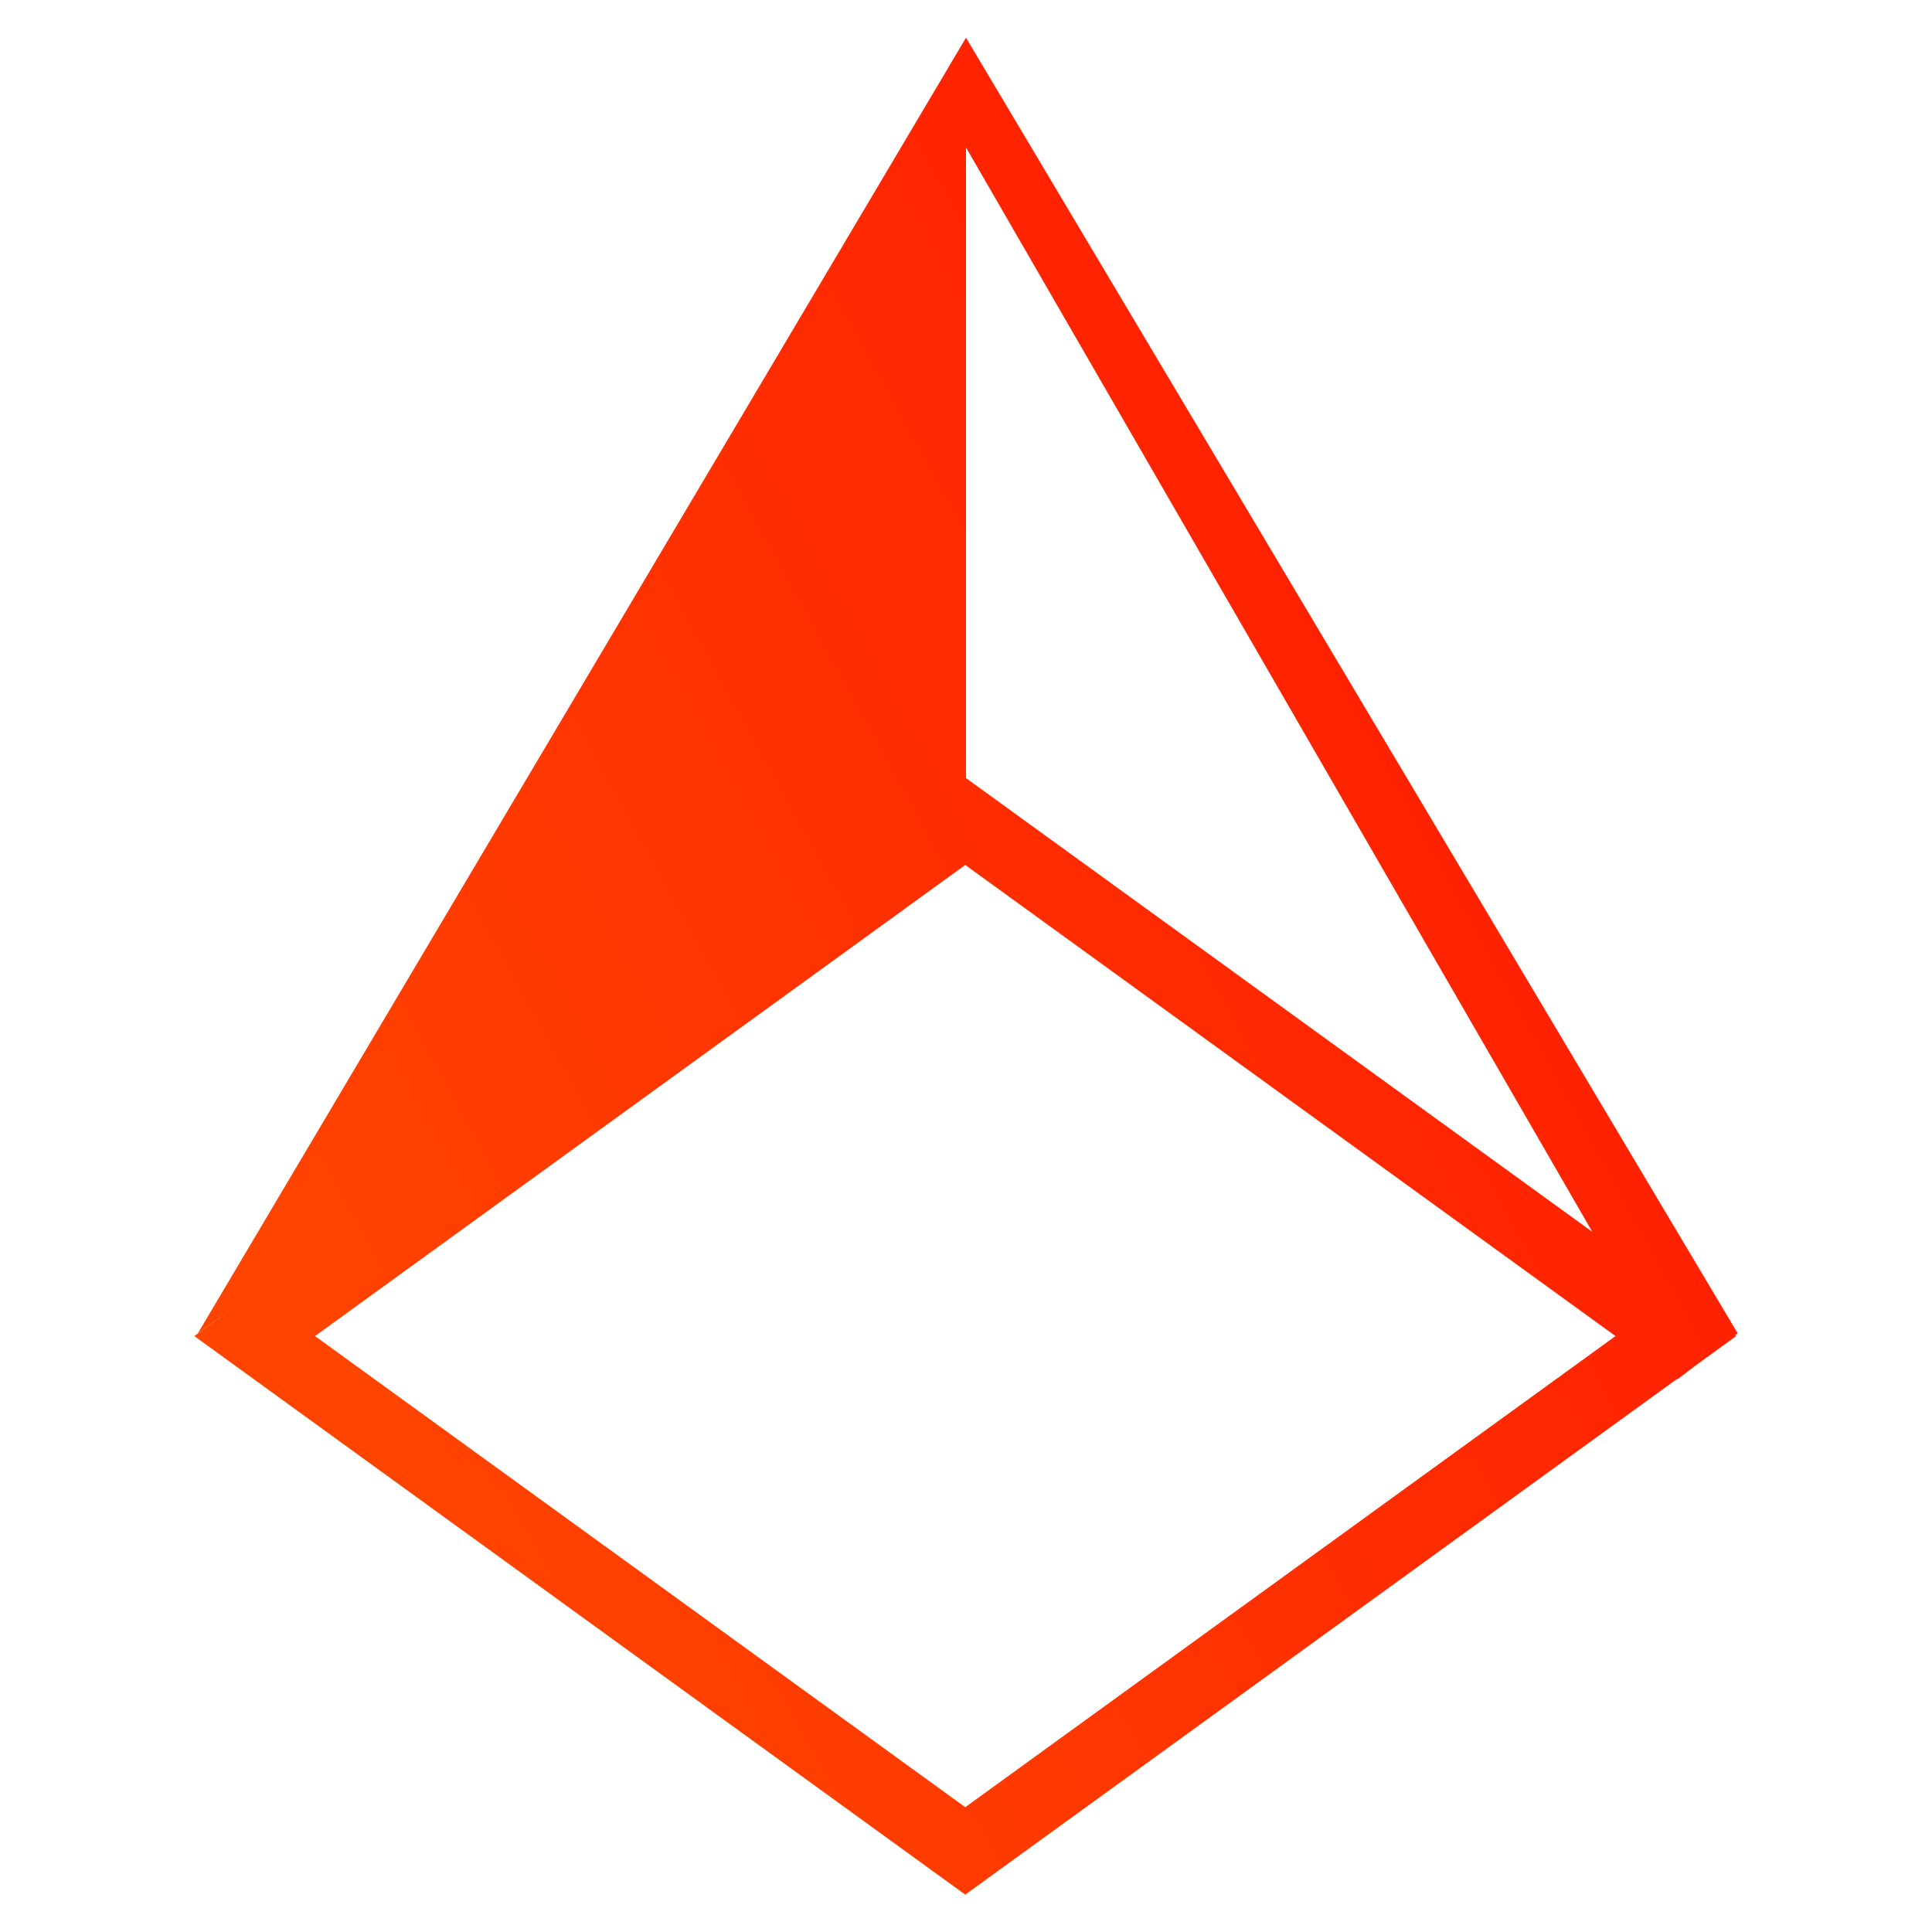
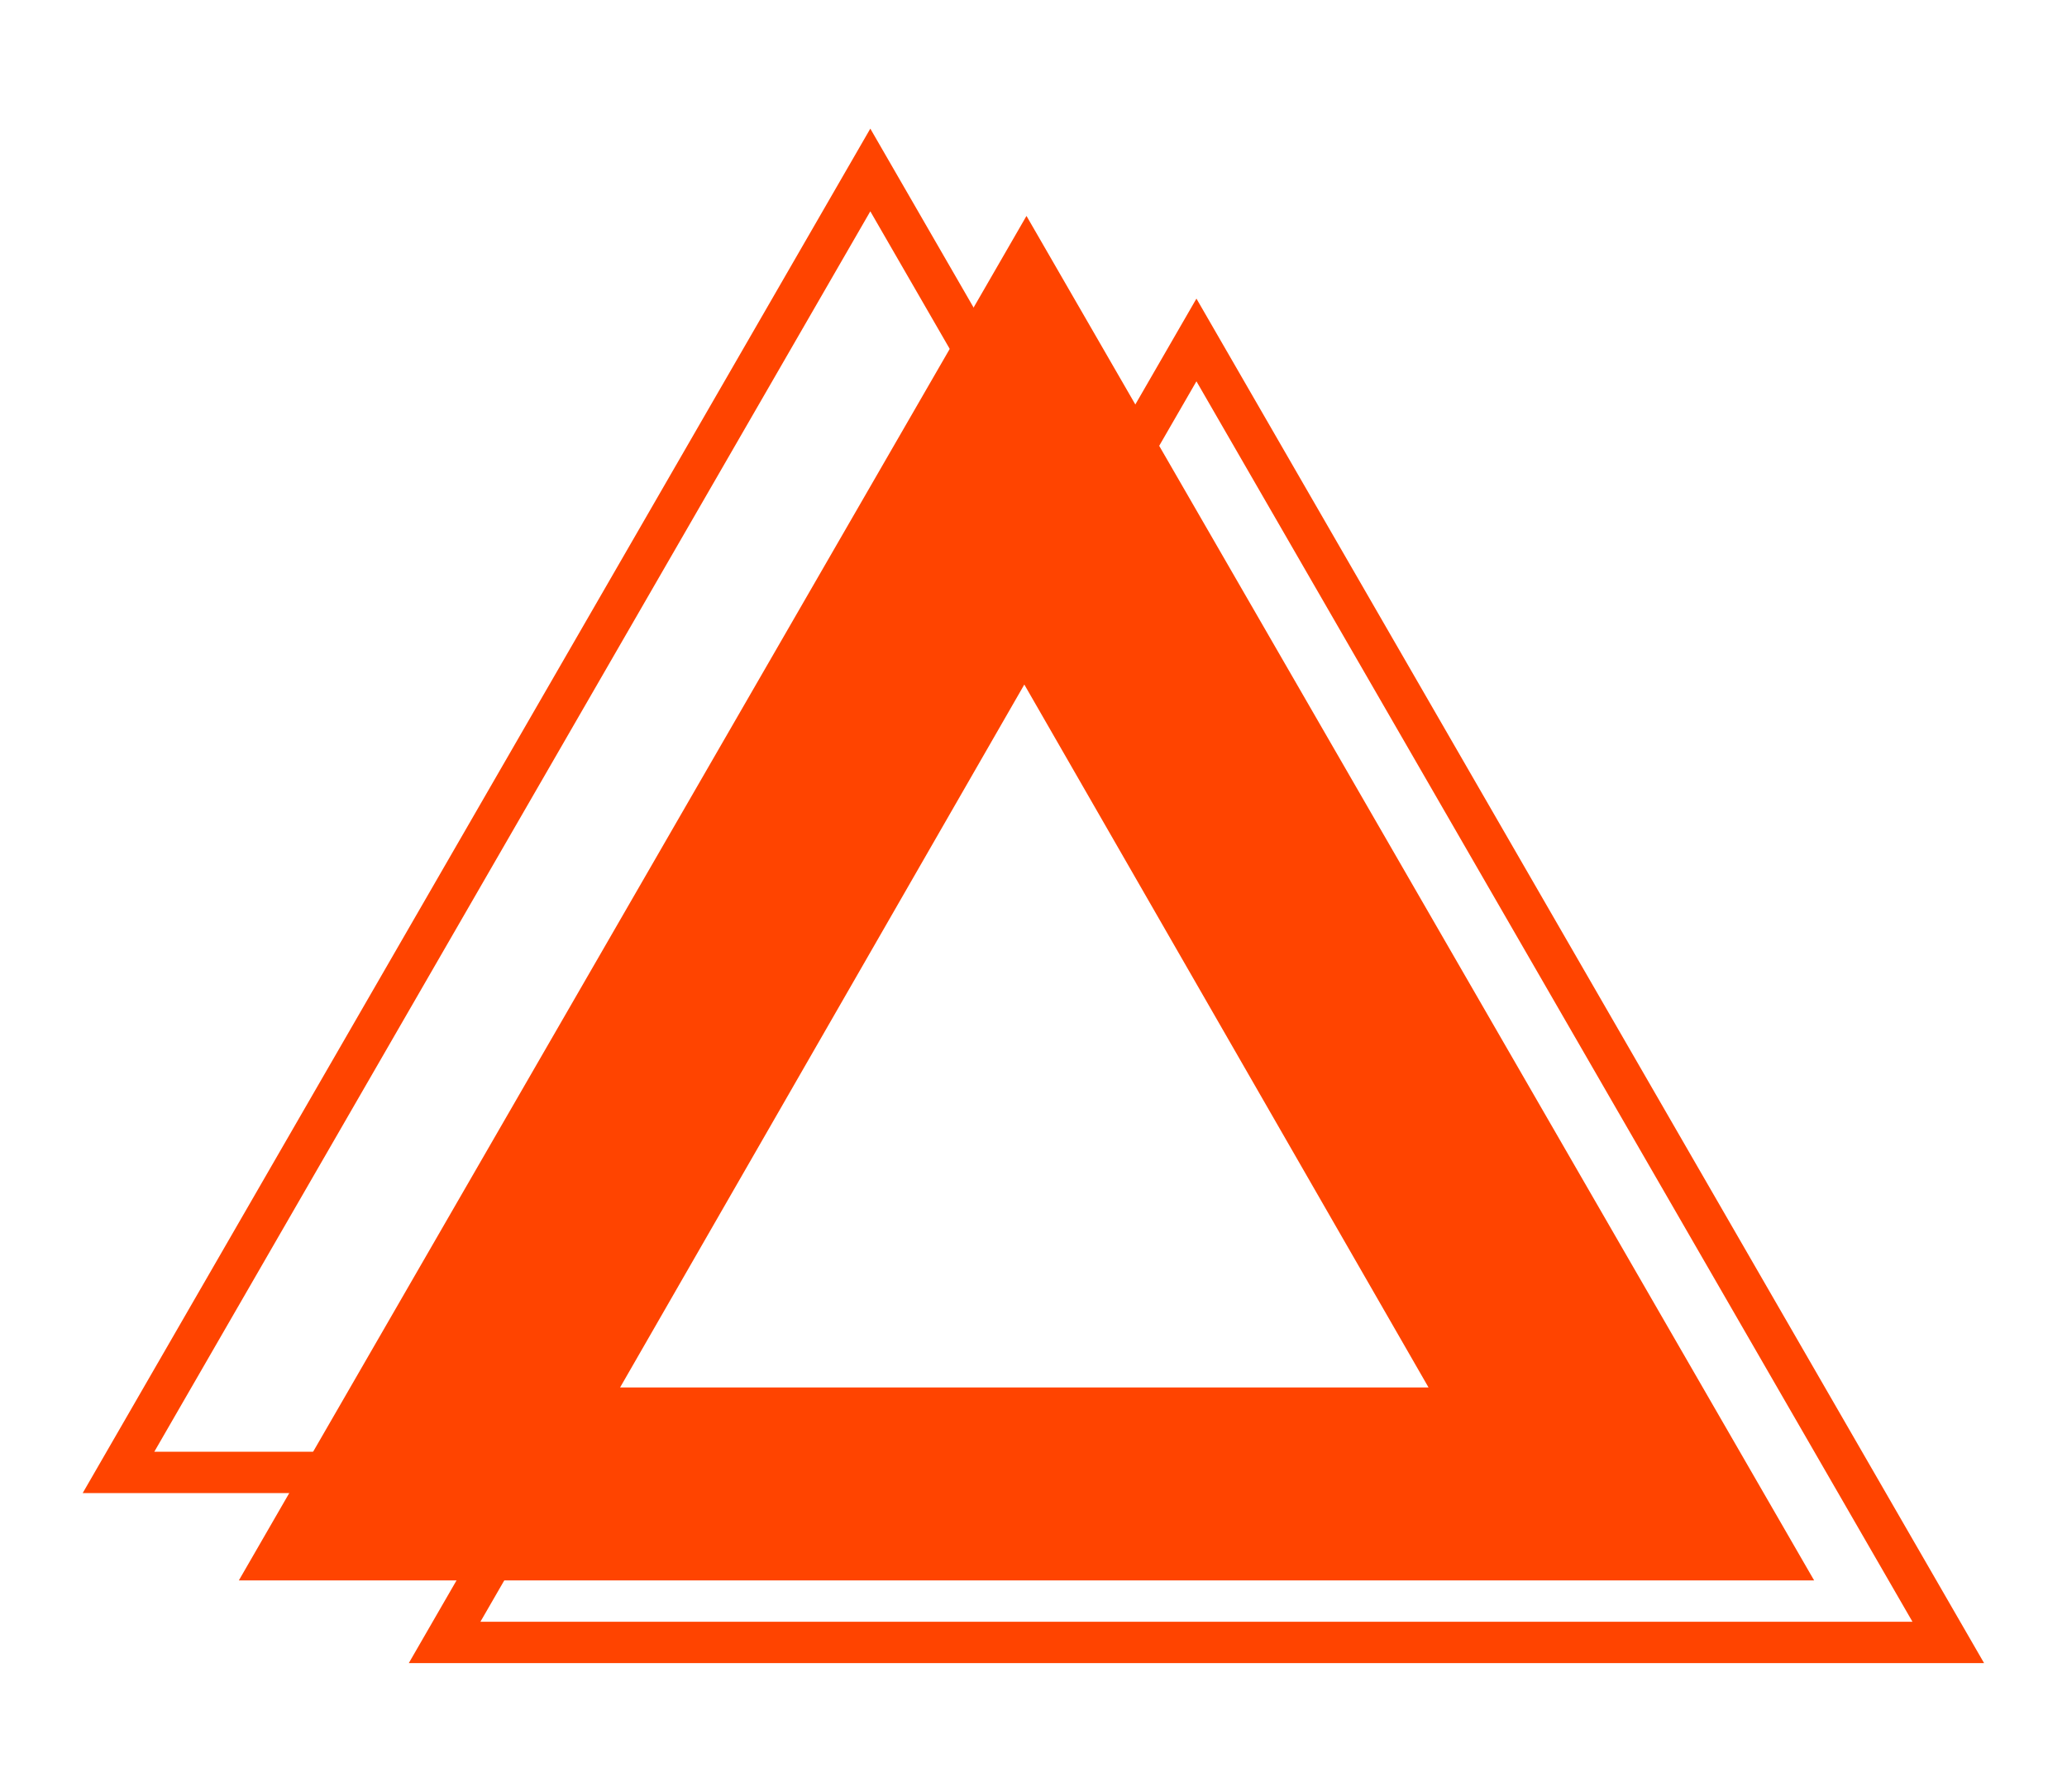
- <svg xmlns="http://www.w3.org/2000/svg" viewBox="0 0 1024 1024" fill="none">
-   <defs>
-     <linearGradient id="gs-grad" x1="22.75" y1="628.32" x2="804.51" y2="198.61" gradientUnits="userSpaceOnUse">
-       <stop offset="0.1" stop-color="#FF4400" />
-       <stop offset="1" stop-color="#FF1A00" />
-     </linearGradient>
-   </defs>
-   <path fill-rule="evenodd" clip-rule="evenodd" d="M921.001 706.671L919.622 707.725L920.209 708.15L898.465 723.903L889.106 731.061L888.953 730.795L511.604 1004.19L103 708.15L126.317 691.256L104.876 706.671L512 20V412.399L843.971 652.915L512.001 78.161V20L921.001 706.671ZM166.956 708.148L511.604 957.849L856.253 708.148L511.604 458.447L166.956 708.148Z" fill="url(#gs-grad)" />
+ <svg xmlns="http://www.w3.org/2000/svg" width="450" height="390" viewBox="0 0 450 390" fill="none">
+   <path d="M424.151 357.5H96.795L260.473 73.999L424.151 357.5Z" stroke="#FF4400" stroke-width="9" />
+   <path d="M394.945 344H52L223.473 47L394.945 344ZM135 302H311L223 149L135 302Z" fill="#FF4400" />
+   <path d="M353.151 320.5H25.795L189.473 36.999L353.151 320.5Z" stroke="#FF4400" stroke-width="9" />
</svg>
